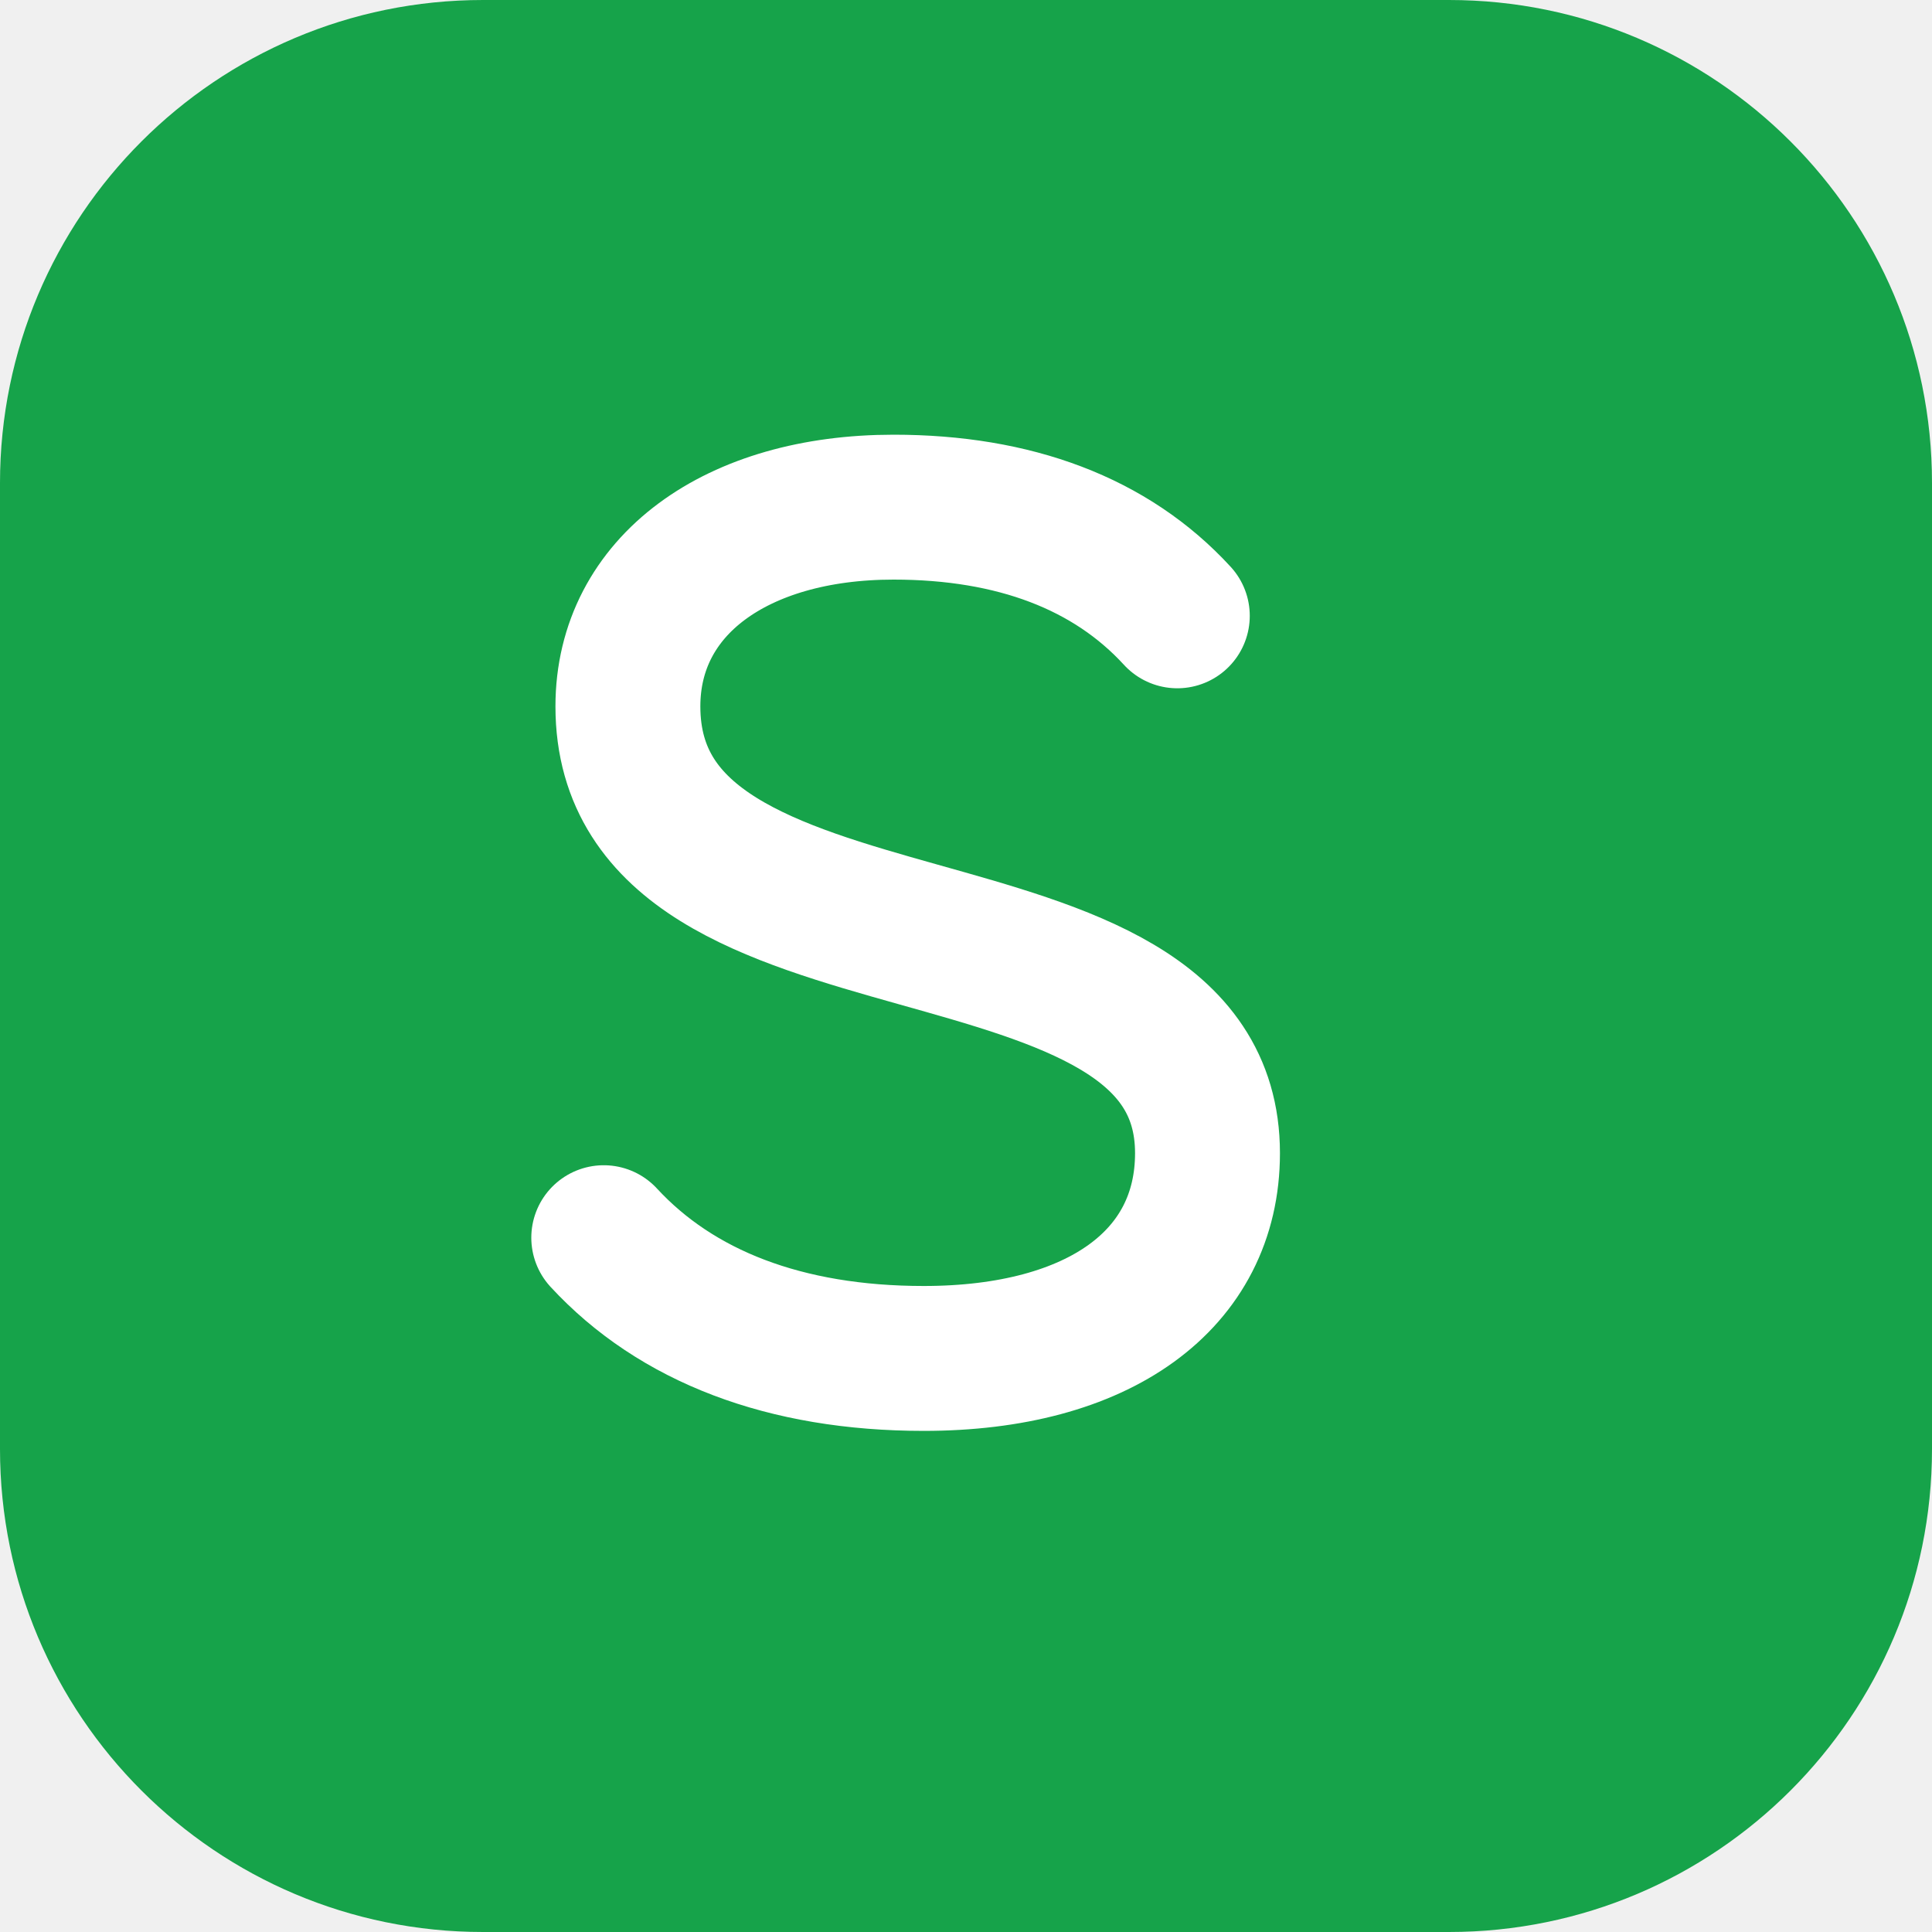
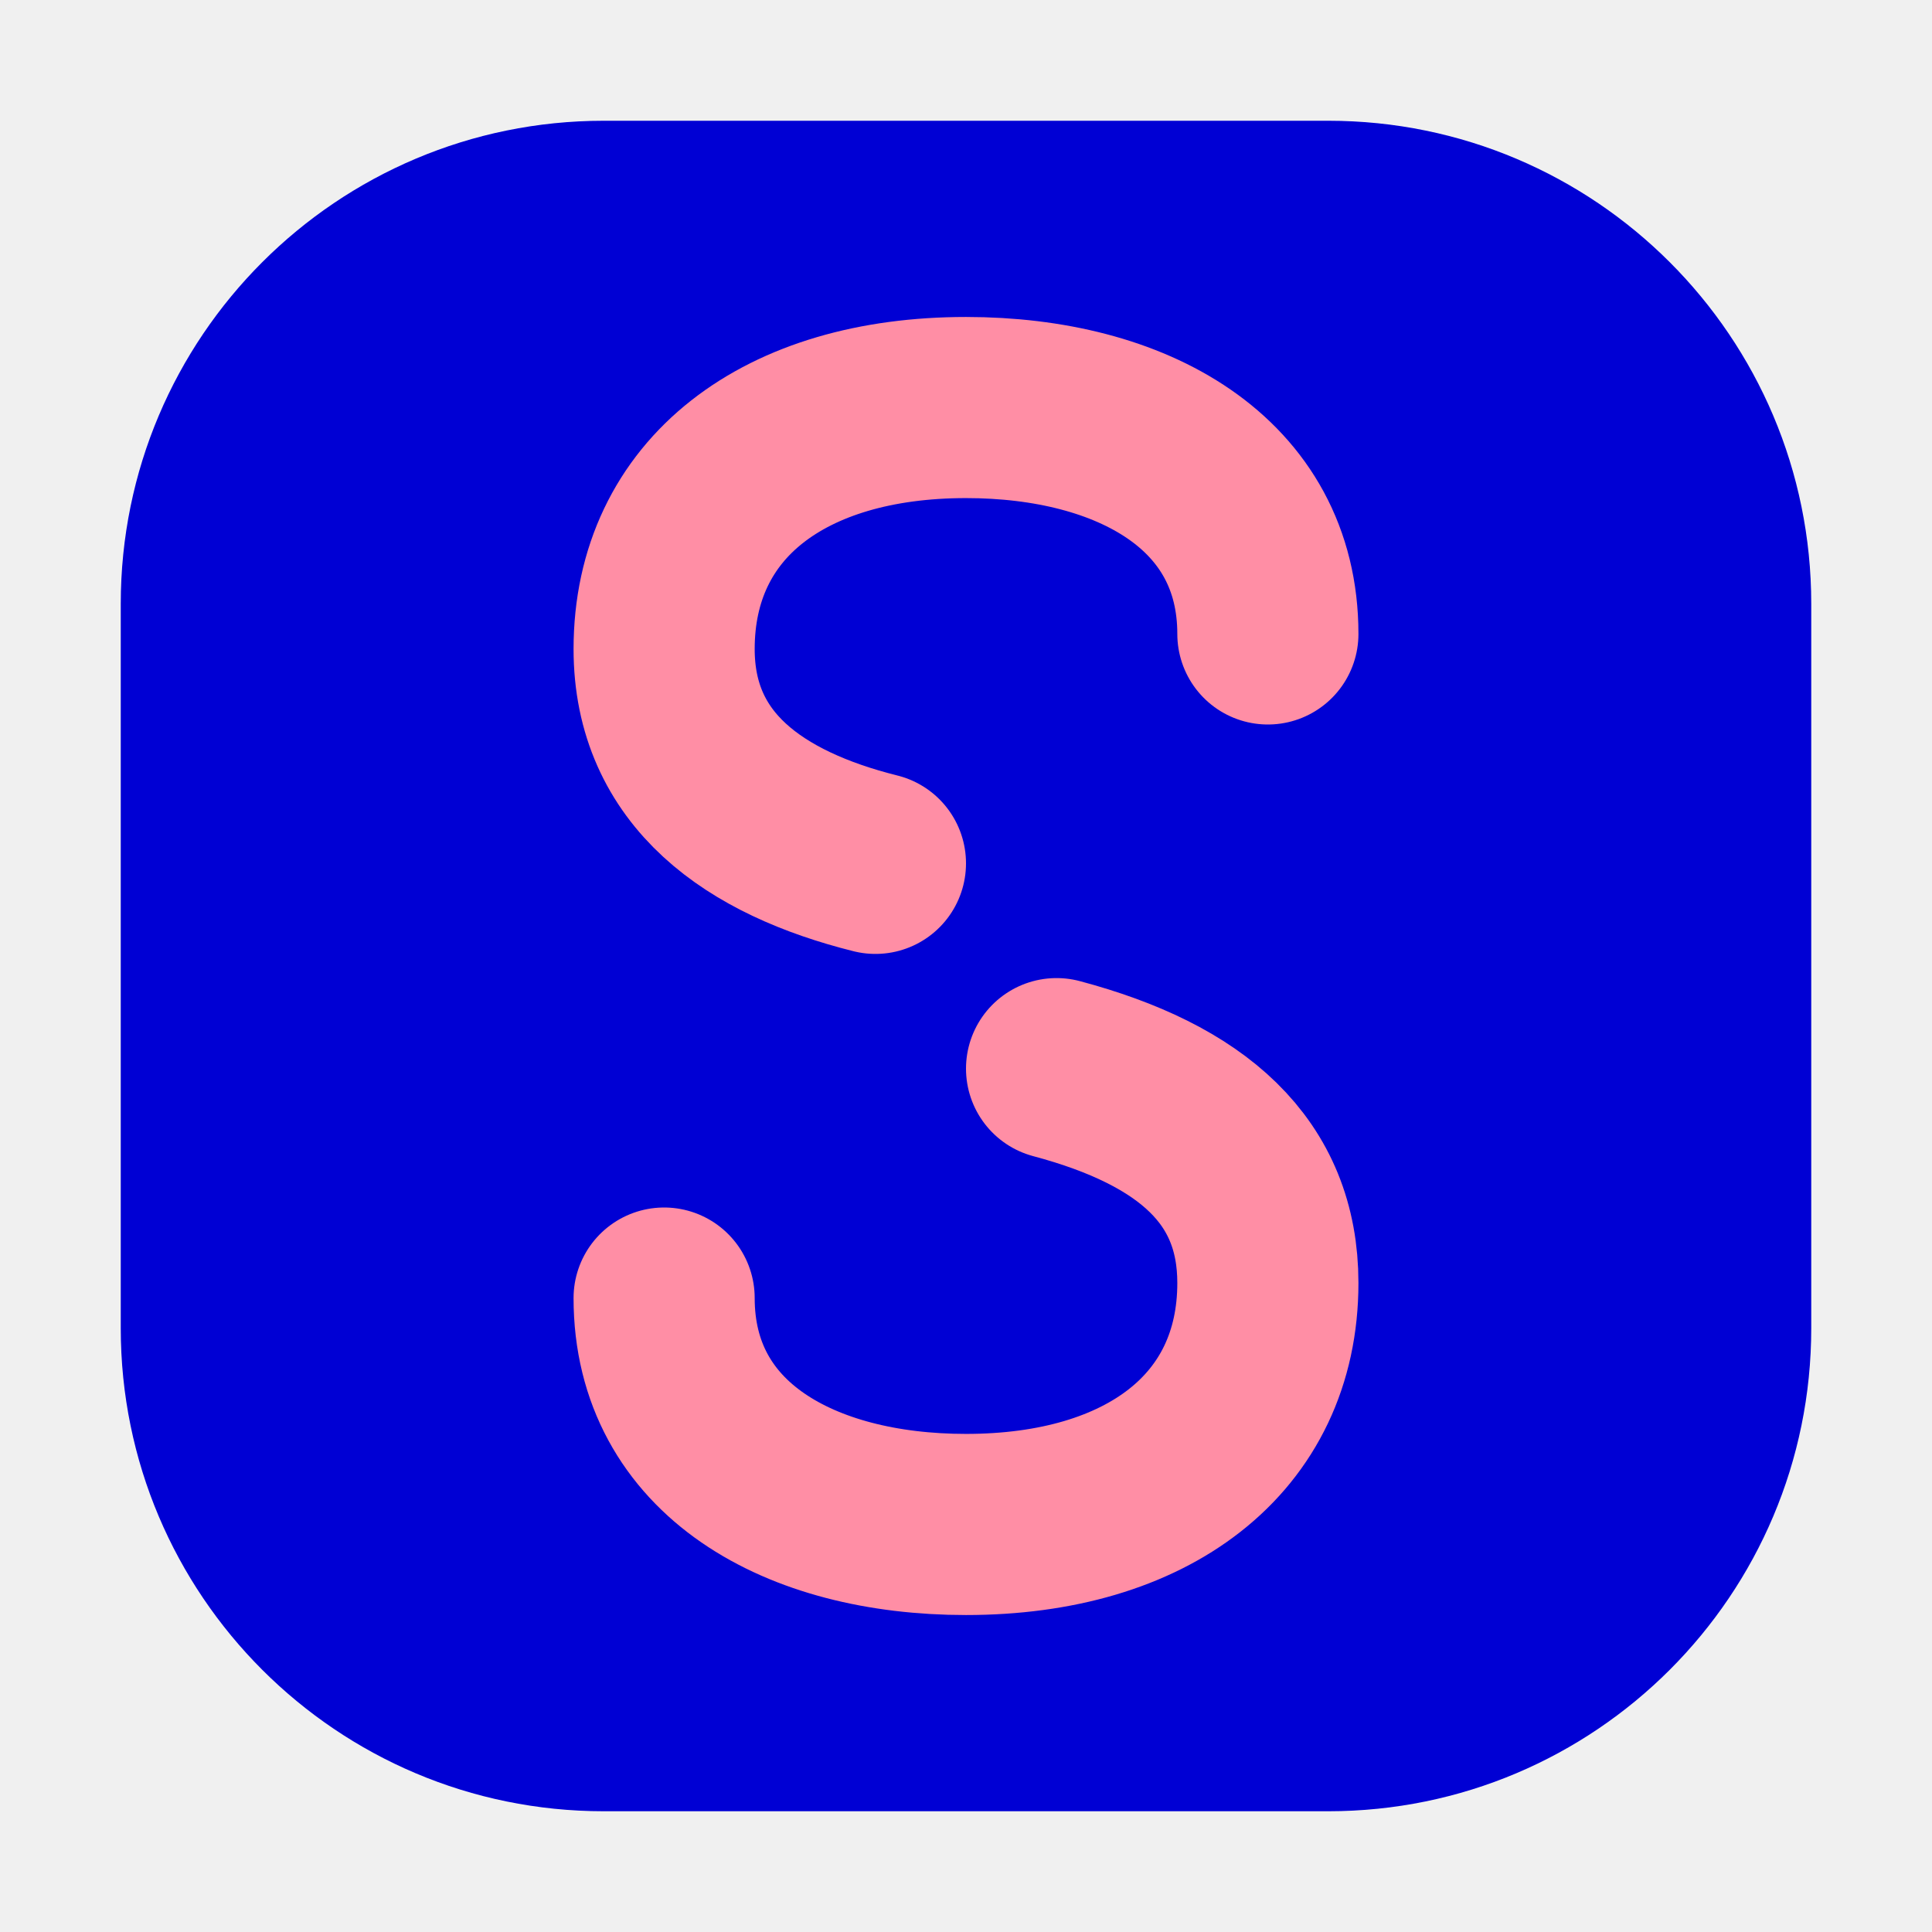
- <svg xmlns="http://www.w3.org/2000/svg" viewBox="0 0 32 32">
-   <rect width="32" height="32" rx="8" fill="#16a34a" />
-   <path d="M10 20.5c1.2 1.3 3 2 5.3 2 2.9 0 4.7-1.3 4.7-3.4 0-4.6-9.6-2.6-9.6-7.4 0-2 1.8-3.3 4.4-3.3 2 0 3.6.6 4.7 1.8" fill="none" stroke="#fff" stroke-width="2.4" stroke-linecap="round" />
+ <svg xmlns="http://www.w3.org/2000/svg" viewBox="0 0 64 64">
+   <rect x="4" y="4" width="56" height="56" rx="16" fill="#0000D4" />
+   <g fill="none" stroke="#FF8EA5" stroke-width="6" stroke-linecap="round">
+     <path d="M42 21C42 16 37.5 13.5 32 13.5C26 13.5 22 16.5 22 21.5C22 25.5 25 27.6 29 28.6" />
+     <path d="M35 35.4C39.5 36.6 42 38.8 42 42.5C42 47.5 38 50.5 32 50.5C26.5 50.5 22 48 22 43" />
+   </g>
</svg>
